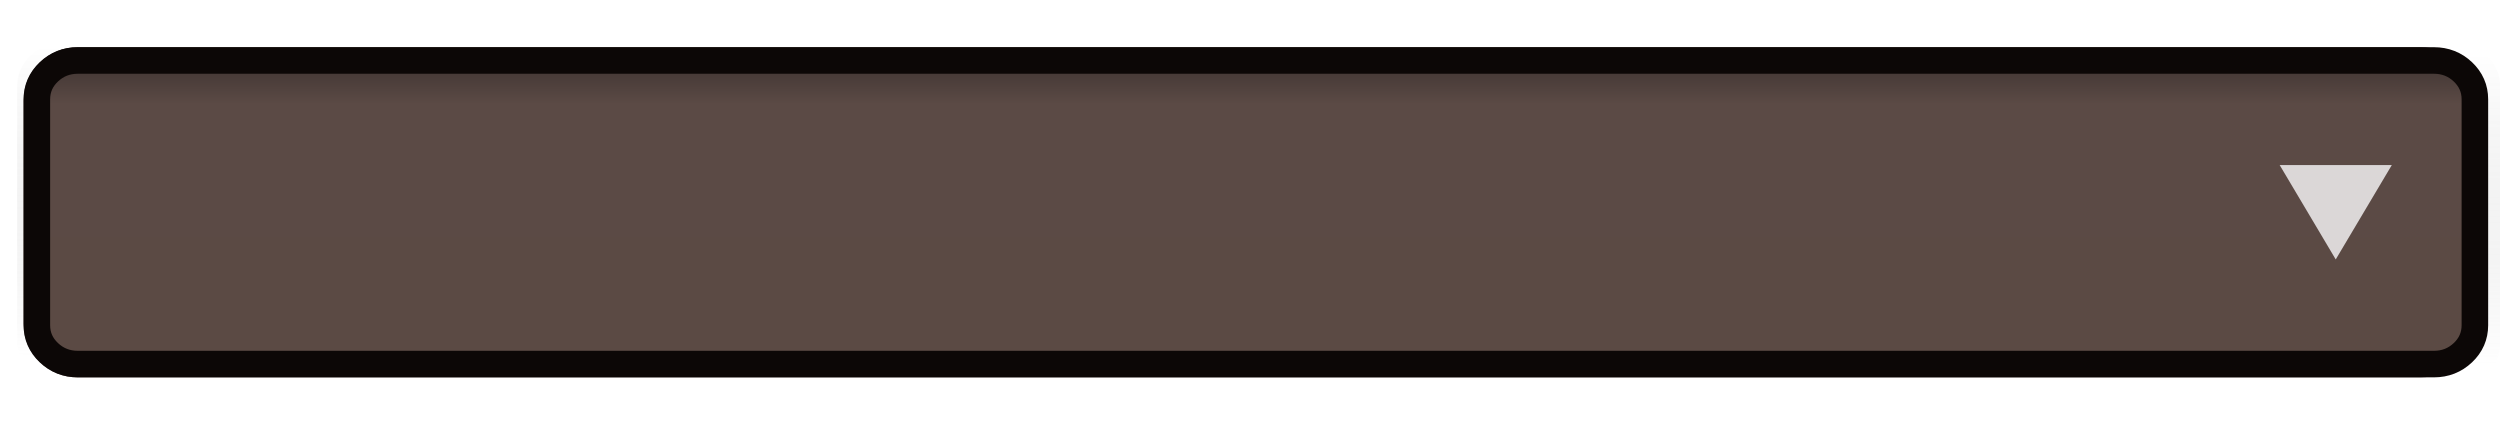
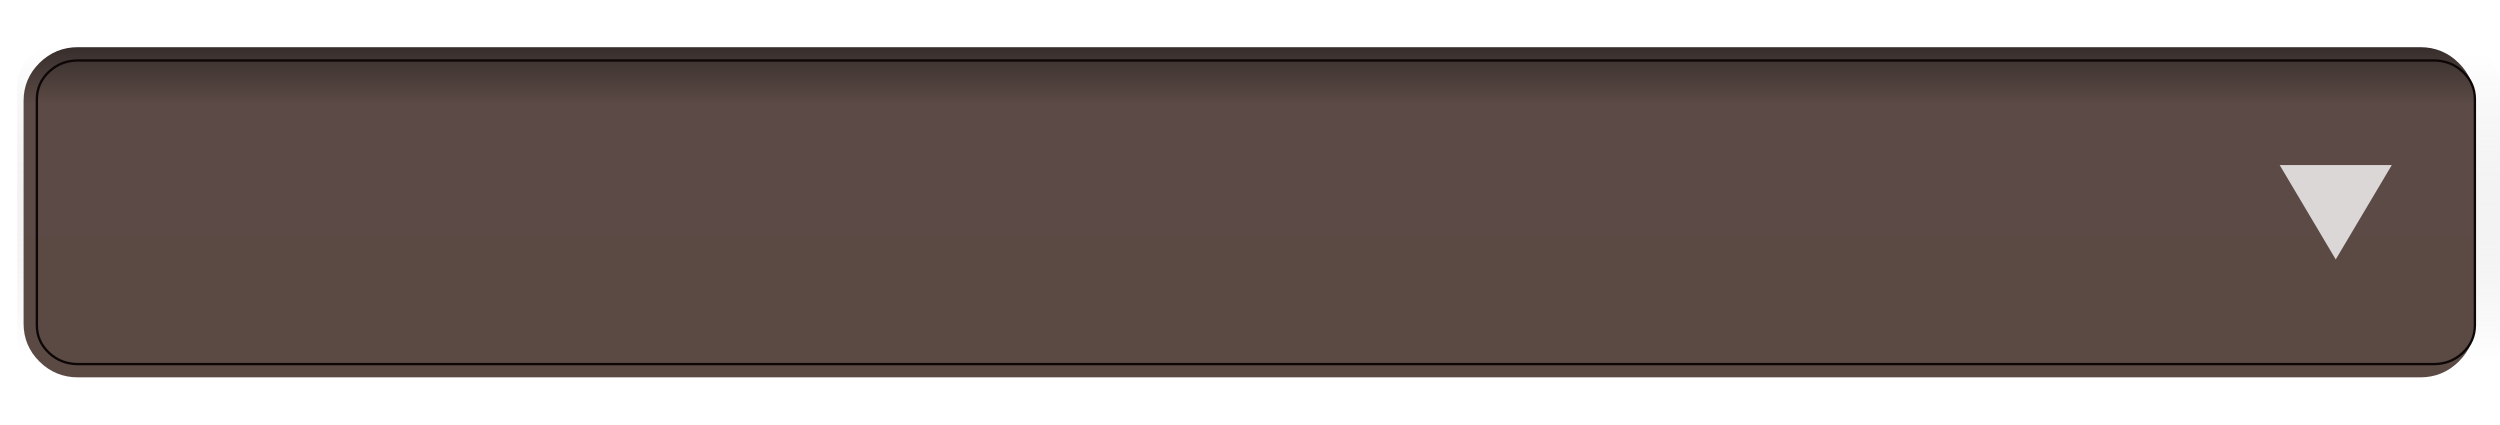
<svg xmlns="http://www.w3.org/2000/svg" xmlns:xlink="http://www.w3.org/1999/xlink" width="106" height="18" viewbox="0 0 133 18" version="1.1" id="svg10842">
  <defs id="defs10832">
    <linearGradient x1="0.539" y1="0.918" x2="0.539" y2="0.335" id="gradient_1">
      <stop offset="0" stop-color="#FFFFFF" stop-opacity="0.271" id="stop10816" />
      <stop offset="1" stop-color="#2A2A2A" stop-opacity="0.639" id="stop10818" />
    </linearGradient>
    <linearGradient x1="0.5" y1="0" x2="0.5" y2="1" id="gradient_2">
      <stop offset="0" stop-color="#372E2C" id="stop10821" />
      <stop offset="0.176" stop-color="#5B4A45" id="stop10823" />
      <stop offset="1" stop-color="#5B4A44" id="stop10825" />
    </linearGradient>
    <rect width="133" height="18" id="artboard_1" x="0" y="0" />
    <clipPath id="clip_1">
      <use xlink:href="#artboard_1" clip-rule="evenodd" id="use10829" x="0" y="0" width="100%" height="100%" />
    </clipPath>
    <linearGradient x1="21.511" y1="38.608" x2="21.493" y2="13.358" id="gradient_1-8" gradientTransform="matrix(2.654215,0,0,0.3761774,3.598776e-4,1)" gradientUnits="userSpaceOnUse" xlink:href="#gradient_2-2">
      <stop offset="0" stop-color="#FFFFFF" stop-opacity="0.271" id="stop2" style="stop-color:#e3dedb;stop-opacity:0.216" />
      <stop offset="1" stop-color="#2A2A2A" stop-opacity="0.639" id="stop4" />
    </linearGradient>
    <linearGradient x1="18.296" y1="0" x2="18.296" y2="36.592" id="gradient_2-2" gradientTransform="scale(2.814796,0.3552655)" gradientUnits="userSpaceOnUse" xlink:href="#linearGradient1177">
      <stop offset="0" stop-color="#372E2C" id="stop7" />
      <stop offset="0.176" stop-color="#5B4A45" id="stop9" />
      <stop offset="1" stop-color="#5B4A44" id="stop11" />
    </linearGradient>
    <linearGradient x1="18.296" y1="0" x2="18.296" y2="36.592" id="linearGradient1177" gradientTransform="scale(2.814796,0.3552655)" gradientUnits="userSpaceOnUse" spreadMethod="pad">
      <stop offset="0" stop-color="#372E2C" id="stop1171" style="stop-color:#a98d87;stop-opacity:1" />
      <stop offset="0.176" stop-color="#5B4A45" id="stop1173" />
      <stop offset="1" stop-color="#5B4A44" id="stop1175" />
    </linearGradient>
    <linearGradient xlink:href="#linearGradient1221" id="linearGradient1223" x1="53.151" y1="13.332" x2="53.21" y2="0.17" gradientUnits="userSpaceOnUse" gradientTransform="matrix(1.259945,0,0,1,1.009624,2)" />
    <linearGradient id="linearGradient1221">
      <stop style="stop-color:#ffffff;stop-opacity:0.192" offset="0" id="stop1217" />
      <stop style="stop-color:#000000;stop-opacity:0;" offset="1" id="stop1219" />
    </linearGradient>
    <linearGradient xlink:href="#gradient_2-2" id="linearGradient1010" gradientUnits="userSpaceOnUse" gradientTransform="matrix(3.560878,0,0,0.3739237,0.9997329,2)" x1="18.296" y1="0" x2="18.296" y2="36.592" />
  </defs>
-   <path d="M 0.4,7.429 V 4.214 c 0,-0.888 -0.13,-1.645 0.409,-2.273 C 1.348,1.314 1.999,1 2.761,1 H 103.076 c 0.762,0 1.413,0.314 1.952,0.941 0.539,0.628 0.309,1.385 0.309,2.273 v 8.172 c 0,0.888 0.23,2.045 -0.309,2.673 -0.539,0.628 -1.19,0.542 -1.952,0.542 H 2.761 c -0.762,0 -1.413,0.086 -1.952,-0.542 -0.539,-0.628 -0.409,-1.785 -0.409,-2.673 z" id="Rectangle" fill="url(#gradient_1)" fill-opacity="0.59" fill-rule="evenodd" stroke="none" style="opacity:0;fill:url(#gradient_1-8);fill-opacity:1;stroke-width:0.999" />
-   <path d="M 0.727,5.489 V 3.683 c 0,-0.499 0.172,-0.925 0.516,-1.277 C 1.587,2.052 2.003,1.876 2.489,1.876 H 104.246 c 0.486,0 0.902,0.176 1.246,0.529 0.344,0.353 0.516,0.779 0.516,1.277 v 10.941 c -0.081,1.078 -0.726,1.486 -1.762,1.807 H 2.489 C 1.168,16.235 0.947,15.463 0.727,14.624 Z" id="path1191" fill="none" fill-rule="evenodd" stroke="#0c0706" stroke-width="1.188" style="fill:url(#linearGradient1223);fill-opacity:1;stroke:none;stroke-opacity:1" />
-   <path d="M 1,6.561 V 4.28 c 0,-0.63 0.225,-1.167 0.675,-1.613 C 2.126,2.223 2.669,2 3.306,2 h 99.311 c 0.636,0 1.18,0.223 1.631,0.668 0.45,0.445 0.676,0.983 0.676,1.613 v 9.439 c 0,0.63 -0.225,1.167 -0.676,1.613 C 103.797,15.777 103.253,16 102.617,16 H 3.306 C 2.669,16 2.126,15.777 1.675,15.332 1.225,14.887 1,14.349 1,13.72 Z" id="path21" fill="url(#gradient_2)" fill-rule="evenodd" stroke="none" style="fill:url(#linearGradient1010);stroke-width:1.154" />
-   <path d="M 1.563,5.854 V 4.209 c 0,-0.454 0.17,-0.842 0.509,-1.163 0.34,-0.321 0.75,-0.482 1.23,-0.482 H 103.197 c 0.479,0 0.89,0.161 1.229,0.482 0.339,0.321 0.509,0.709 0.509,1.163 v 9.583 c 0,0.454 -0.17,0.842 -0.509,1.163 -0.339,0.321 -0.75,0.482 -1.229,0.482 H 3.302 c -0.48,0 -0.89,-0.161 -1.23,-0.482 C 1.733,14.634 1.563,14.246 1.563,13.792 Z" id="path23" fill="none" fill-rule="evenodd" stroke="#0c0706" stroke-width="1.126" />
-   <path d="m 99.035,11 -2.376,-4 4.753,1e-6 z" id="Shape" fill="#dbd7d7" fill-rule="evenodd" stroke="none" style="stroke-width:0.999" />
+   <path d="M 0.4,7.429 V 4.214 c 0,-0.888 -0.13,-1.645 0.409,-2.273 C 1.348,1.314 1.999,1 2.761,1 H 103.076 c 0.762,0 1.413,0.314 1.952,0.941 0.539,0.628 0.309,1.385 0.309,2.273 v 8.172 c 0,0.888 0.23,2.045 -0.309,2.673 -0.539,0.628 -1.19,0.542 -1.952,0.542 H 2.761 c -0.762,0 -1.413,0.086 -1.952,-0.542 -0.539,-0.628 -0.409,-1.785 -0.409,-2.673 z" id="Rectangle" fill="url(#gradient_1)" fill-opacity="0.59" fill-rule="evenodd" stroke="none" style="opacity:0;fill:url(#gradient_1-8);fill-opacity:1" />
+   <path d="M 0.727,5.489 V 3.683 c 0,-0.499 0.172,-0.925 0.516,-1.277 C 1.587,2.052 2.003,1.876 2.489,1.876 H 104.246 c 0.486,0 0.902,0.176 1.246,0.529 0.344,0.353 0.516,0.779 0.516,1.277 v 10.941 c -0.081,1.078 -0.726,1.486 -1.762,1.807 H 2.489 C 1.168,16.235 0.947,15.463 0.727,14.624 Z" id="path1191" fill="none" fill-rule="evenodd" stroke="#0c0706" style="fill:url(#linearGradient1223);fill-opacity:1;stroke:none;stroke-opacity:1" />
+   <path d="M 1,6.561 V 4.28 c 0,-0.63 0.225,-1.167 0.675,-1.613 C 2.126,2.223 2.669,2 3.306,2 h 99.311 c 0.636,0 1.18,0.223 1.631,0.668 0.45,0.445 0.676,0.983 0.676,1.613 v 9.439 c 0,0.63 -0.225,1.167 -0.676,1.613 C 103.797,15.777 103.253,16 102.617,16 H 3.306 C 2.669,16 2.126,15.777 1.675,15.332 1.225,14.887 1,14.349 1,13.72 Z" id="path21" fill="url(#gradient_2)" fill-rule="evenodd" stroke="none" style="fill:url(#linearGradient1010)" />
+   <path d="M 1.563,5.854 V 4.209 c 0,-0.454 0.17,-0.842 0.509,-1.163 0.34,-0.321 0.75,-0.482 1.23,-0.482 H 103.197 c 0.479,0 0.89,0.161 1.229,0.482 0.339,0.321 0.509,0.709 0.509,1.163 v 9.583 c 0,0.454 -0.17,0.842 -0.509,1.163 -0.339,0.321 -0.75,0.482 -1.229,0.482 H 3.302 c -0.48,0 -0.89,-0.161 -1.23,-0.482 C 1.733,14.634 1.563,14.246 1.563,13.792 Z" id="path23" fill="none" fill-rule="evenodd" stroke="#0c0706" stroke-width="0.1" />
+   <path d="m 99.035,11 -2.376,-4 4.753,1e-6 z" id="Shape" fill="#dbd7d7" fill-rule="evenodd" stroke="none" style="" />
</svg>
